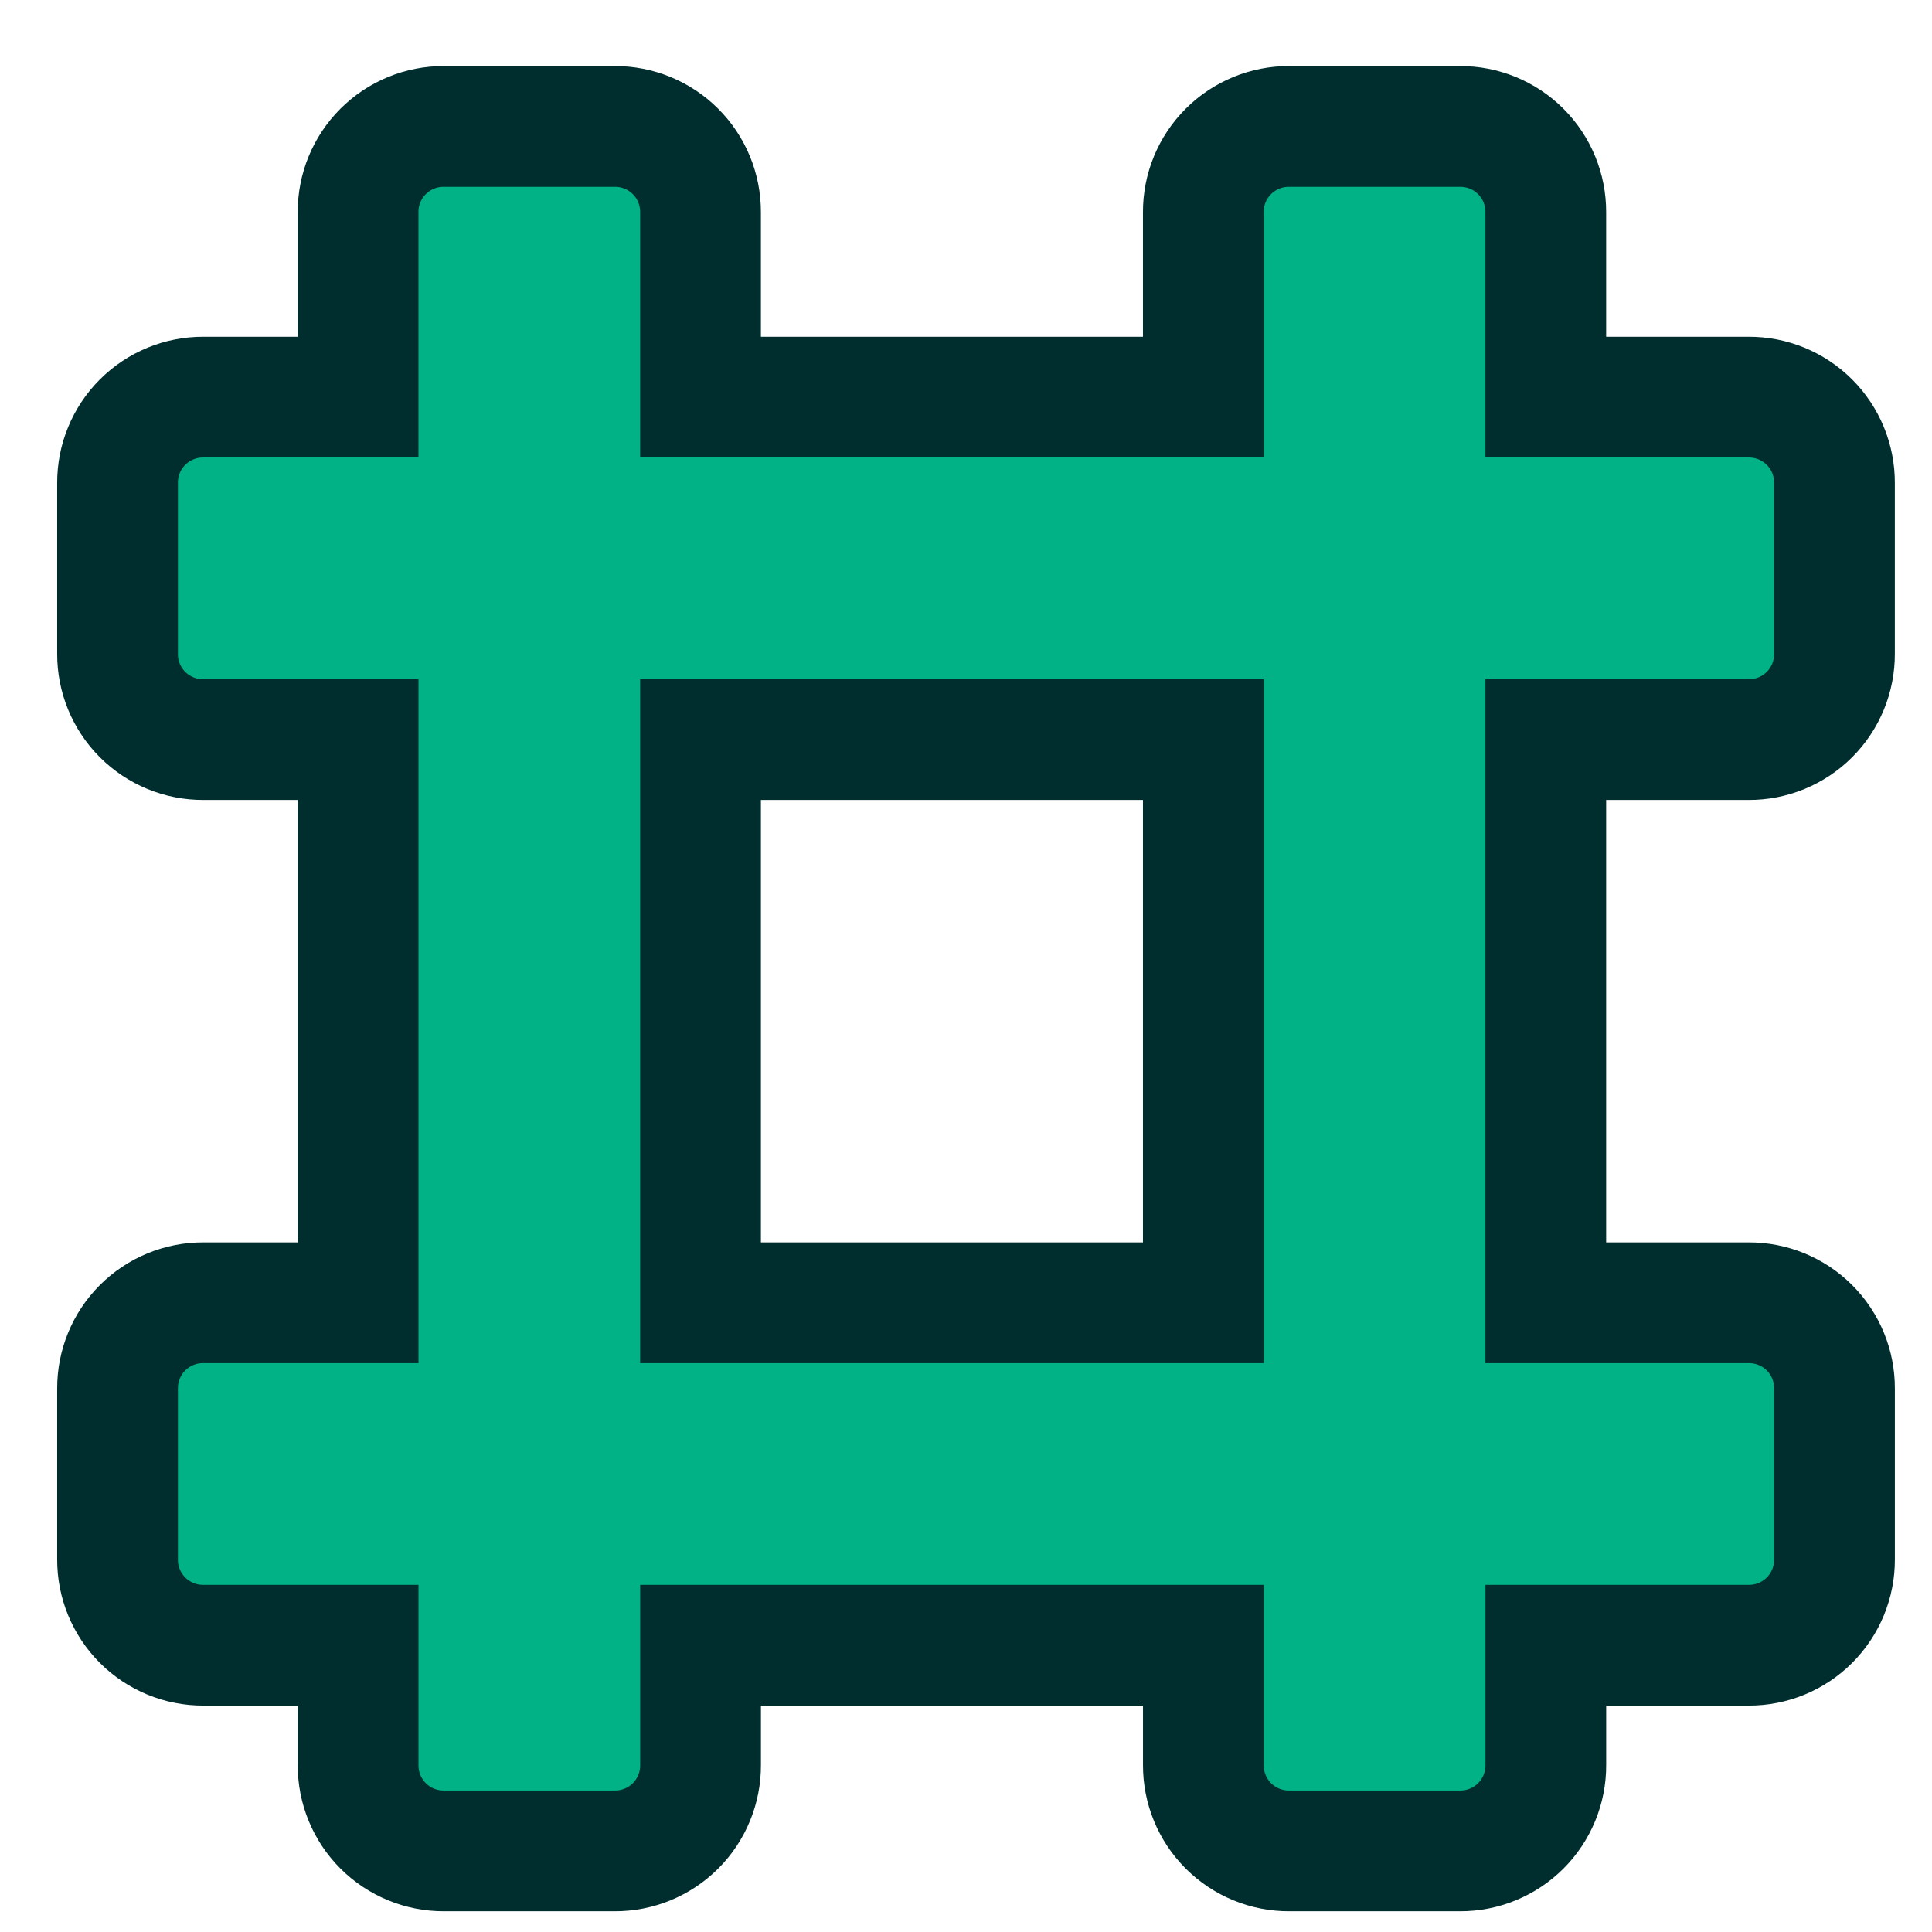
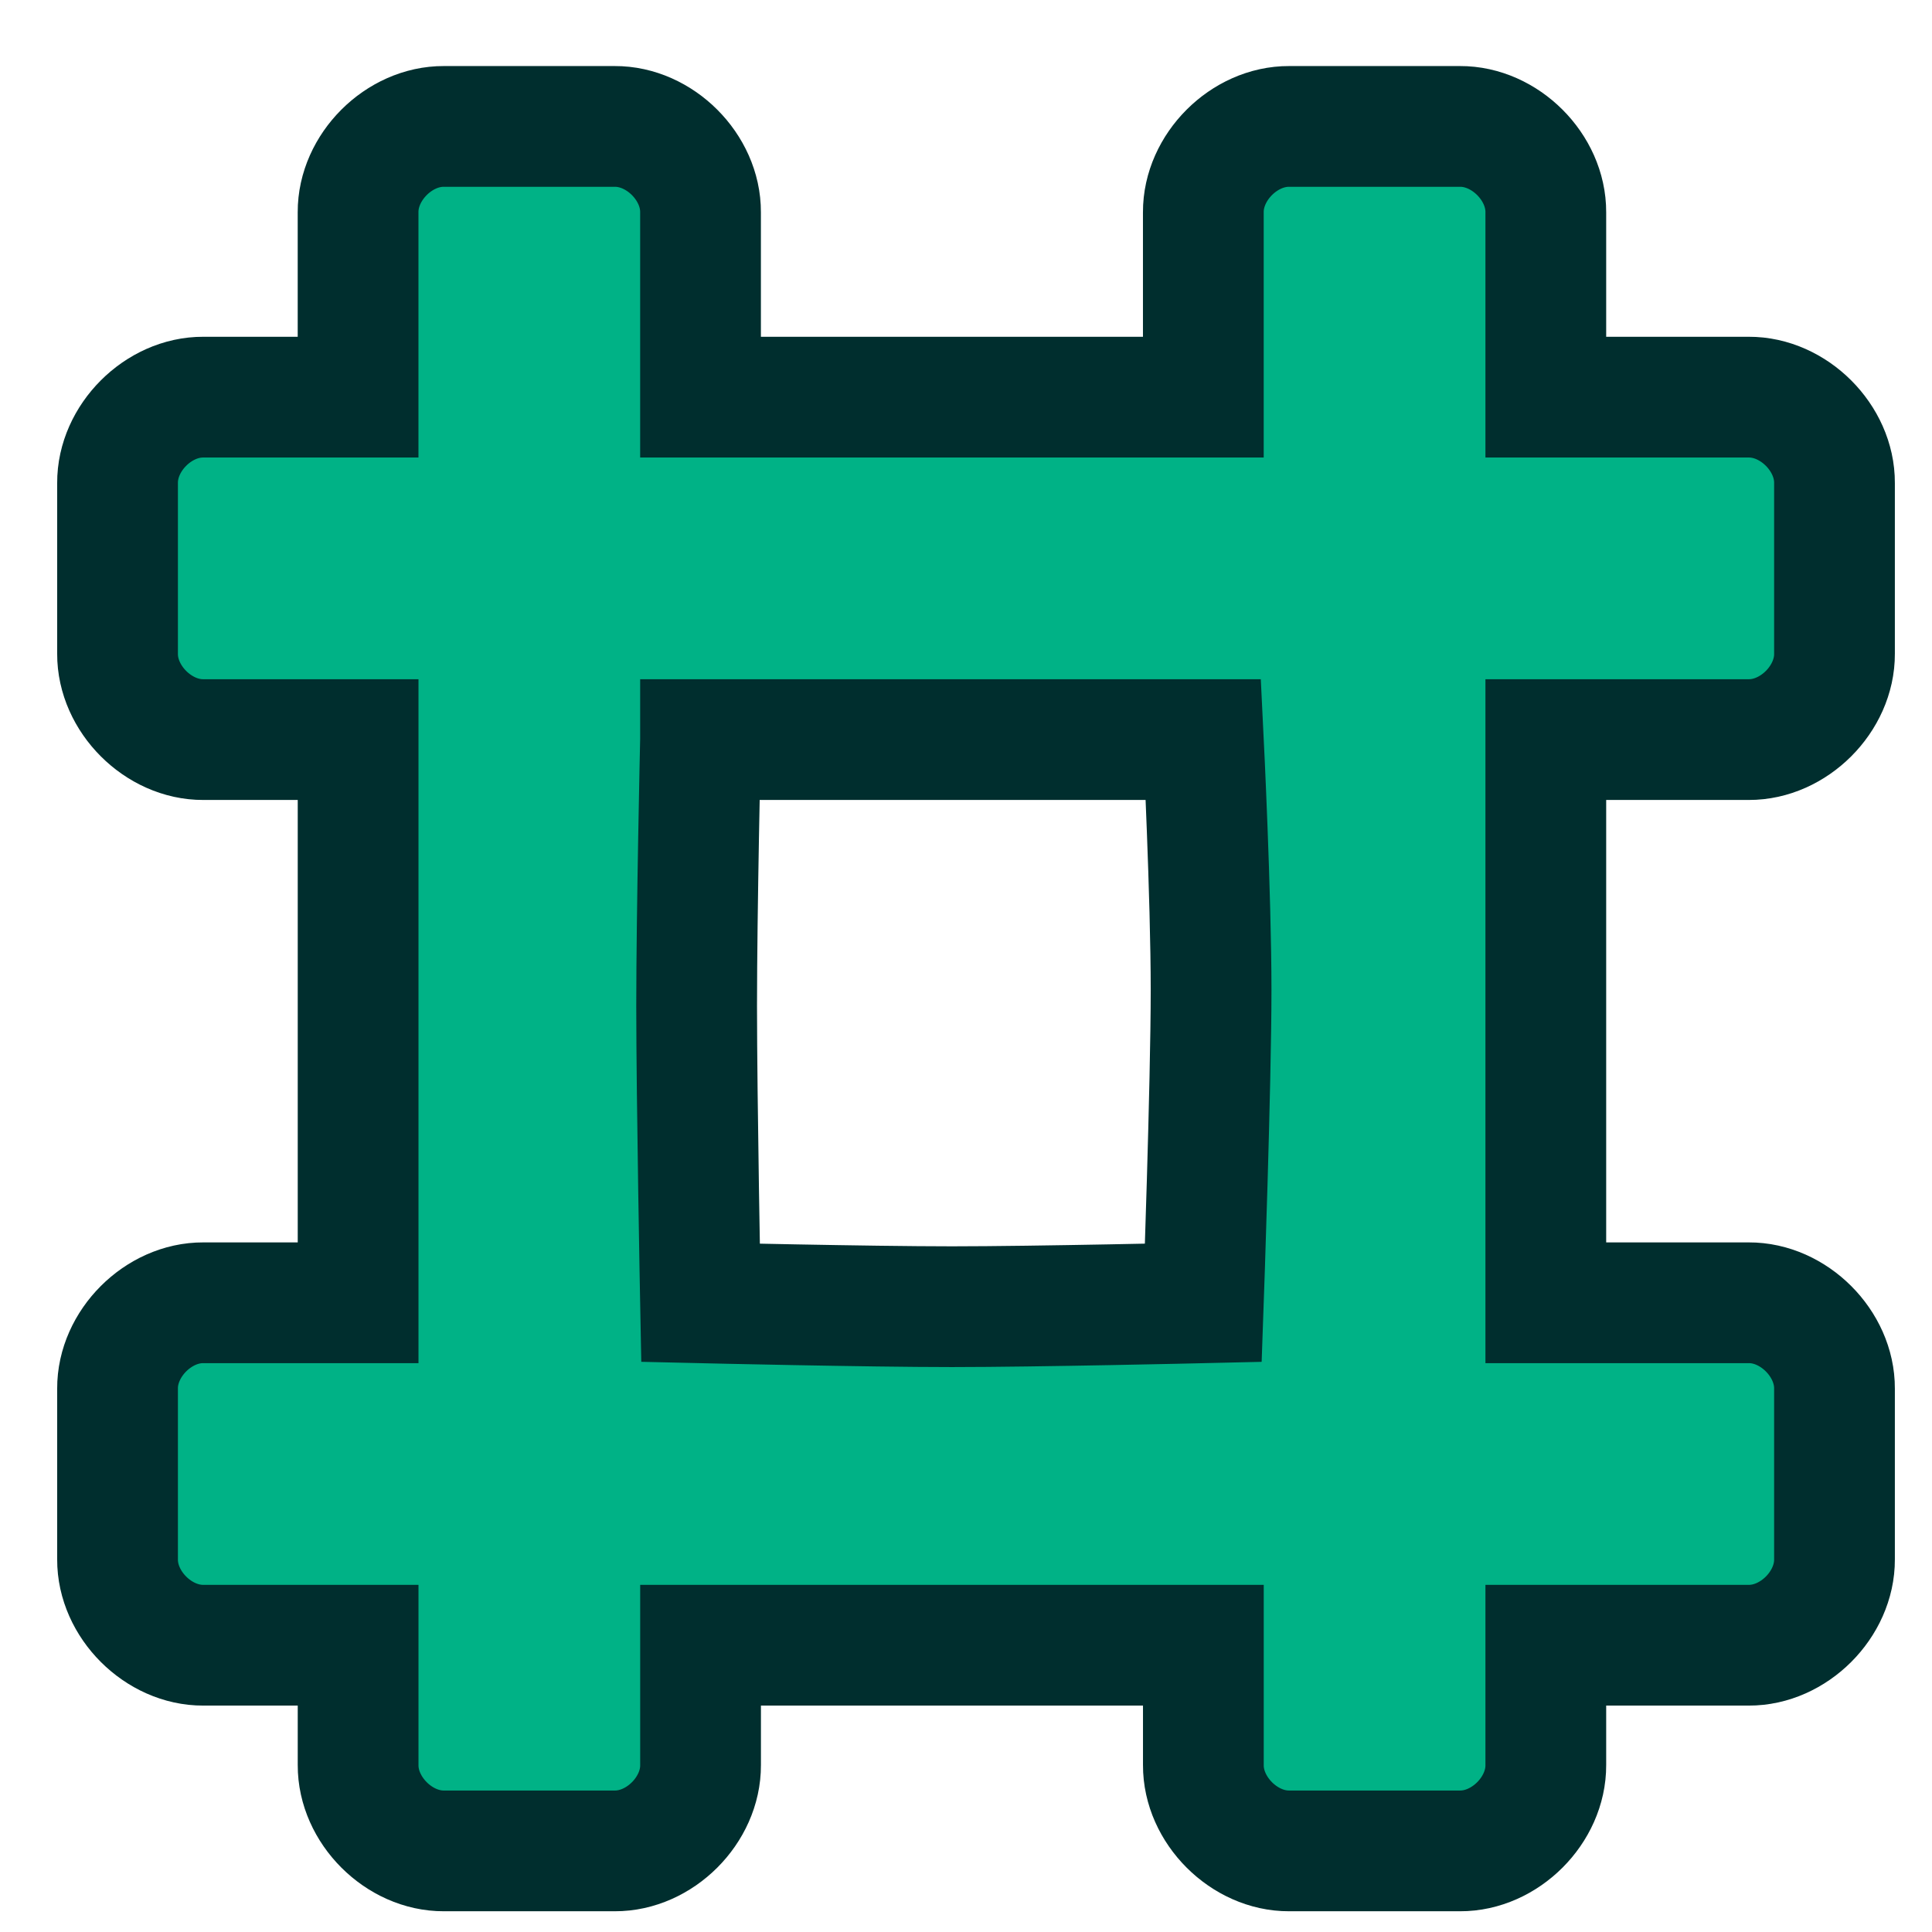
<svg xmlns="http://www.w3.org/2000/svg" xmlns:xlink="http://www.w3.org/1999/xlink" width="64px" height="64px" id="svg2726" version="1.1">
  <defs id="defs2728">
    <linearGradient id="linearGradient3144">
      <stop style="stop-color:#ffffff;stop-opacity:1;" offset="0" id="stop3146" />
      <stop style="stop-color:#ffffff;stop-opacity:0;" offset="1" id="stop3148" />
    </linearGradient>
    <radialGradient xlink:href="#linearGradient3144" id="radialGradient3850" gradientUnits="userSpaceOnUse" gradientTransform="matrix(1,0,0,0.6985294,0,202.8286)" cx="225.264" cy="672.797" fx="225.264" fy="672.797" r="34.345" />
    <radialGradient xlink:href="#linearGradient3144-1" id="radialGradient3850-4" gradientUnits="userSpaceOnUse" gradientTransform="matrix(1,0,0,0.6985294,0,202.8286)" cx="225.264" cy="672.797" fx="225.264" fy="672.797" r="34.345" />
    <linearGradient id="linearGradient3144-1">
      <stop style="stop-color:#ffffff;stop-opacity:1;" offset="0" id="stop3146-9" />
      <stop style="stop-color:#ffffff;stop-opacity:0;" offset="1" id="stop3148-8" />
    </linearGradient>
  </defs>
  <g id="layer1">
    <g id="g4289" transform="matrix(0.1621282,0,0,0.1621282,6.360599,-66.10881)">
-       <path style="color:#000000;fill:#00b286;fill-opacity:1;fill-rule:nonzero;stroke:#002e2e;stroke-width:4;stroke-linecap:butt;stroke-linejoin:miter;stroke-miterlimit:4;stroke-opacity:1;stroke-dasharray:none;stroke-dashoffset:0;marker:none;visibility:visible;display:inline;overflow:visible;enable-background:accumulate" id="path3775" d="M 12.906,4.188 A 2.829,2.829 0 0 0 10.062,7.031 l 0,6.125 -5.125,0 A 2.829,2.829 0 0 0 2.094,16 l 0,5.656 A 2.829,2.829 0 0 0 4.938,24.5 l 5.125,0 0,18.656 -5.125,0 A 2.829,2.829 0 0 0 2.094,46 l 0,5.656 A 2.829,2.829 0 0 0 4.938,54.5 l 5.125,0 0,3.969 a 2.829,2.829 0 0 0 2.844,2.844 l 5.656,0 a 2.829,2.829 0 0 0 2.844,-2.844 l 0,-3.969 16.656,0 0,3.969 a 2.829,2.829 0 0 0 2.844,2.844 l 5.656,0 a 2.829,2.829 0 0 0 2.844,-2.844 l 0,-3.969 6.719,0 a 2.829,2.829 0 0 0 2.844,-2.844 l 0,-5.656 A 2.829,2.829 0 0 0 56.125,43.156 l -6.719,0 0,-18.656 6.719,0 a 2.829,2.829 0 0 0 2.844,-2.844 l 0,-5.656 A 2.829,2.829 0 0 0 56.125,13.156 l -6.719,0 0,-6.125 A 2.829,2.829 0 0 0 46.562,4.188 l -5.656,0 A 2.829,2.829 0 0 0 38.062,7.031 l 0,6.125 -16.656,0 0,-6.125 A 2.829,2.829 0 0 0 18.562,4.188 l -5.656,0 z m 8.5,20.312 16.656,0 0,18.656 -16.656,0 0,-18.656 z" transform="matrix(6.167958,0,0,6.167958,-28.13014,407.7564)" />
+       <path transform="matrix(6.167958,0,0,6.167958,-28.13014,407.7564)" style="color:#000000;fill:#00b286;fill-opacity:1;fill-rule:nonzero;stroke:#002e2e;stroke-width:4;stroke-linecap:butt;stroke-linejoin:miter;stroke-miterlimit:4;stroke-opacity:1;stroke-dashoffset:0;marker:none;visibility:visible;display:inline;overflow:visible;enable-background:accumulate" d="M 12.906,4.188 C 11.415,4.18 10.055,5.54 10.062,7.031 l 0,6.125 -5.125,0 C 3.446,13.148 2.086,14.509 2.094,16 l 0,5.656 C 2.086,23.147 3.446,24.508 4.938,24.5 l 5.125,0 0,18.656 -5.125,0 C 3.446,43.148 2.086,44.509 2.094,46 l 0,5.656 C 2.086,53.147 3.446,54.508 4.938,54.5 l 5.125,0 0,3.969 c -0.008,1.491 1.353,2.852 2.844,2.844 l 5.656,0 c 1.491,0.008 2.852,-1.353 2.844,-2.844 l 0,-3.969 16.656,0 0,3.969 c -0.008,1.491 1.353,2.852 2.844,2.844 l 5.656,0 c 1.491,0.008 2.852,-1.353 2.844,-2.844 l 0,-3.969 6.719,0 c 1.491,0.008 2.852,-1.353 2.844,-2.844 l 0,-5.656 c 0.008,-1.491 -1.353,-2.852 -2.844,-2.844 l -6.719,0 0,-18.656 6.719,0 c 1.491,0.008 2.852,-1.353 2.844,-2.844 l 0,-5.656 c 0.008,-1.491 -1.353,-2.852 -2.844,-2.844 l -6.719,0 0,-6.125 C 49.414,5.54 48.054,4.18 46.562,4.188 l -5.656,0 C 39.415,4.18 38.055,5.54 38.062,7.031 l 0,6.125 -16.656,0 0,-6.125 C 21.414,5.54 20.054,4.18 18.562,4.188 z m 8.5,20.312 c 0,0 5.038,0 7.814,0 2.776,0 8.842,0 8.842,0 0,0 0.257,5.19 0.257,8.3 0,3.109 -0.257,10.357 -0.257,10.357 0,0 -5.552,0.129 -8.328,0.129 -2.776,0 -8.328,-0.129 -8.328,-0.129 0,0 -0.129,-6.733 -0.129,-9.842 0,-3.109 0.129,-8.814 0.129,-8.814 z" id="path3775" />
    </g>
  </g>
</svg>
